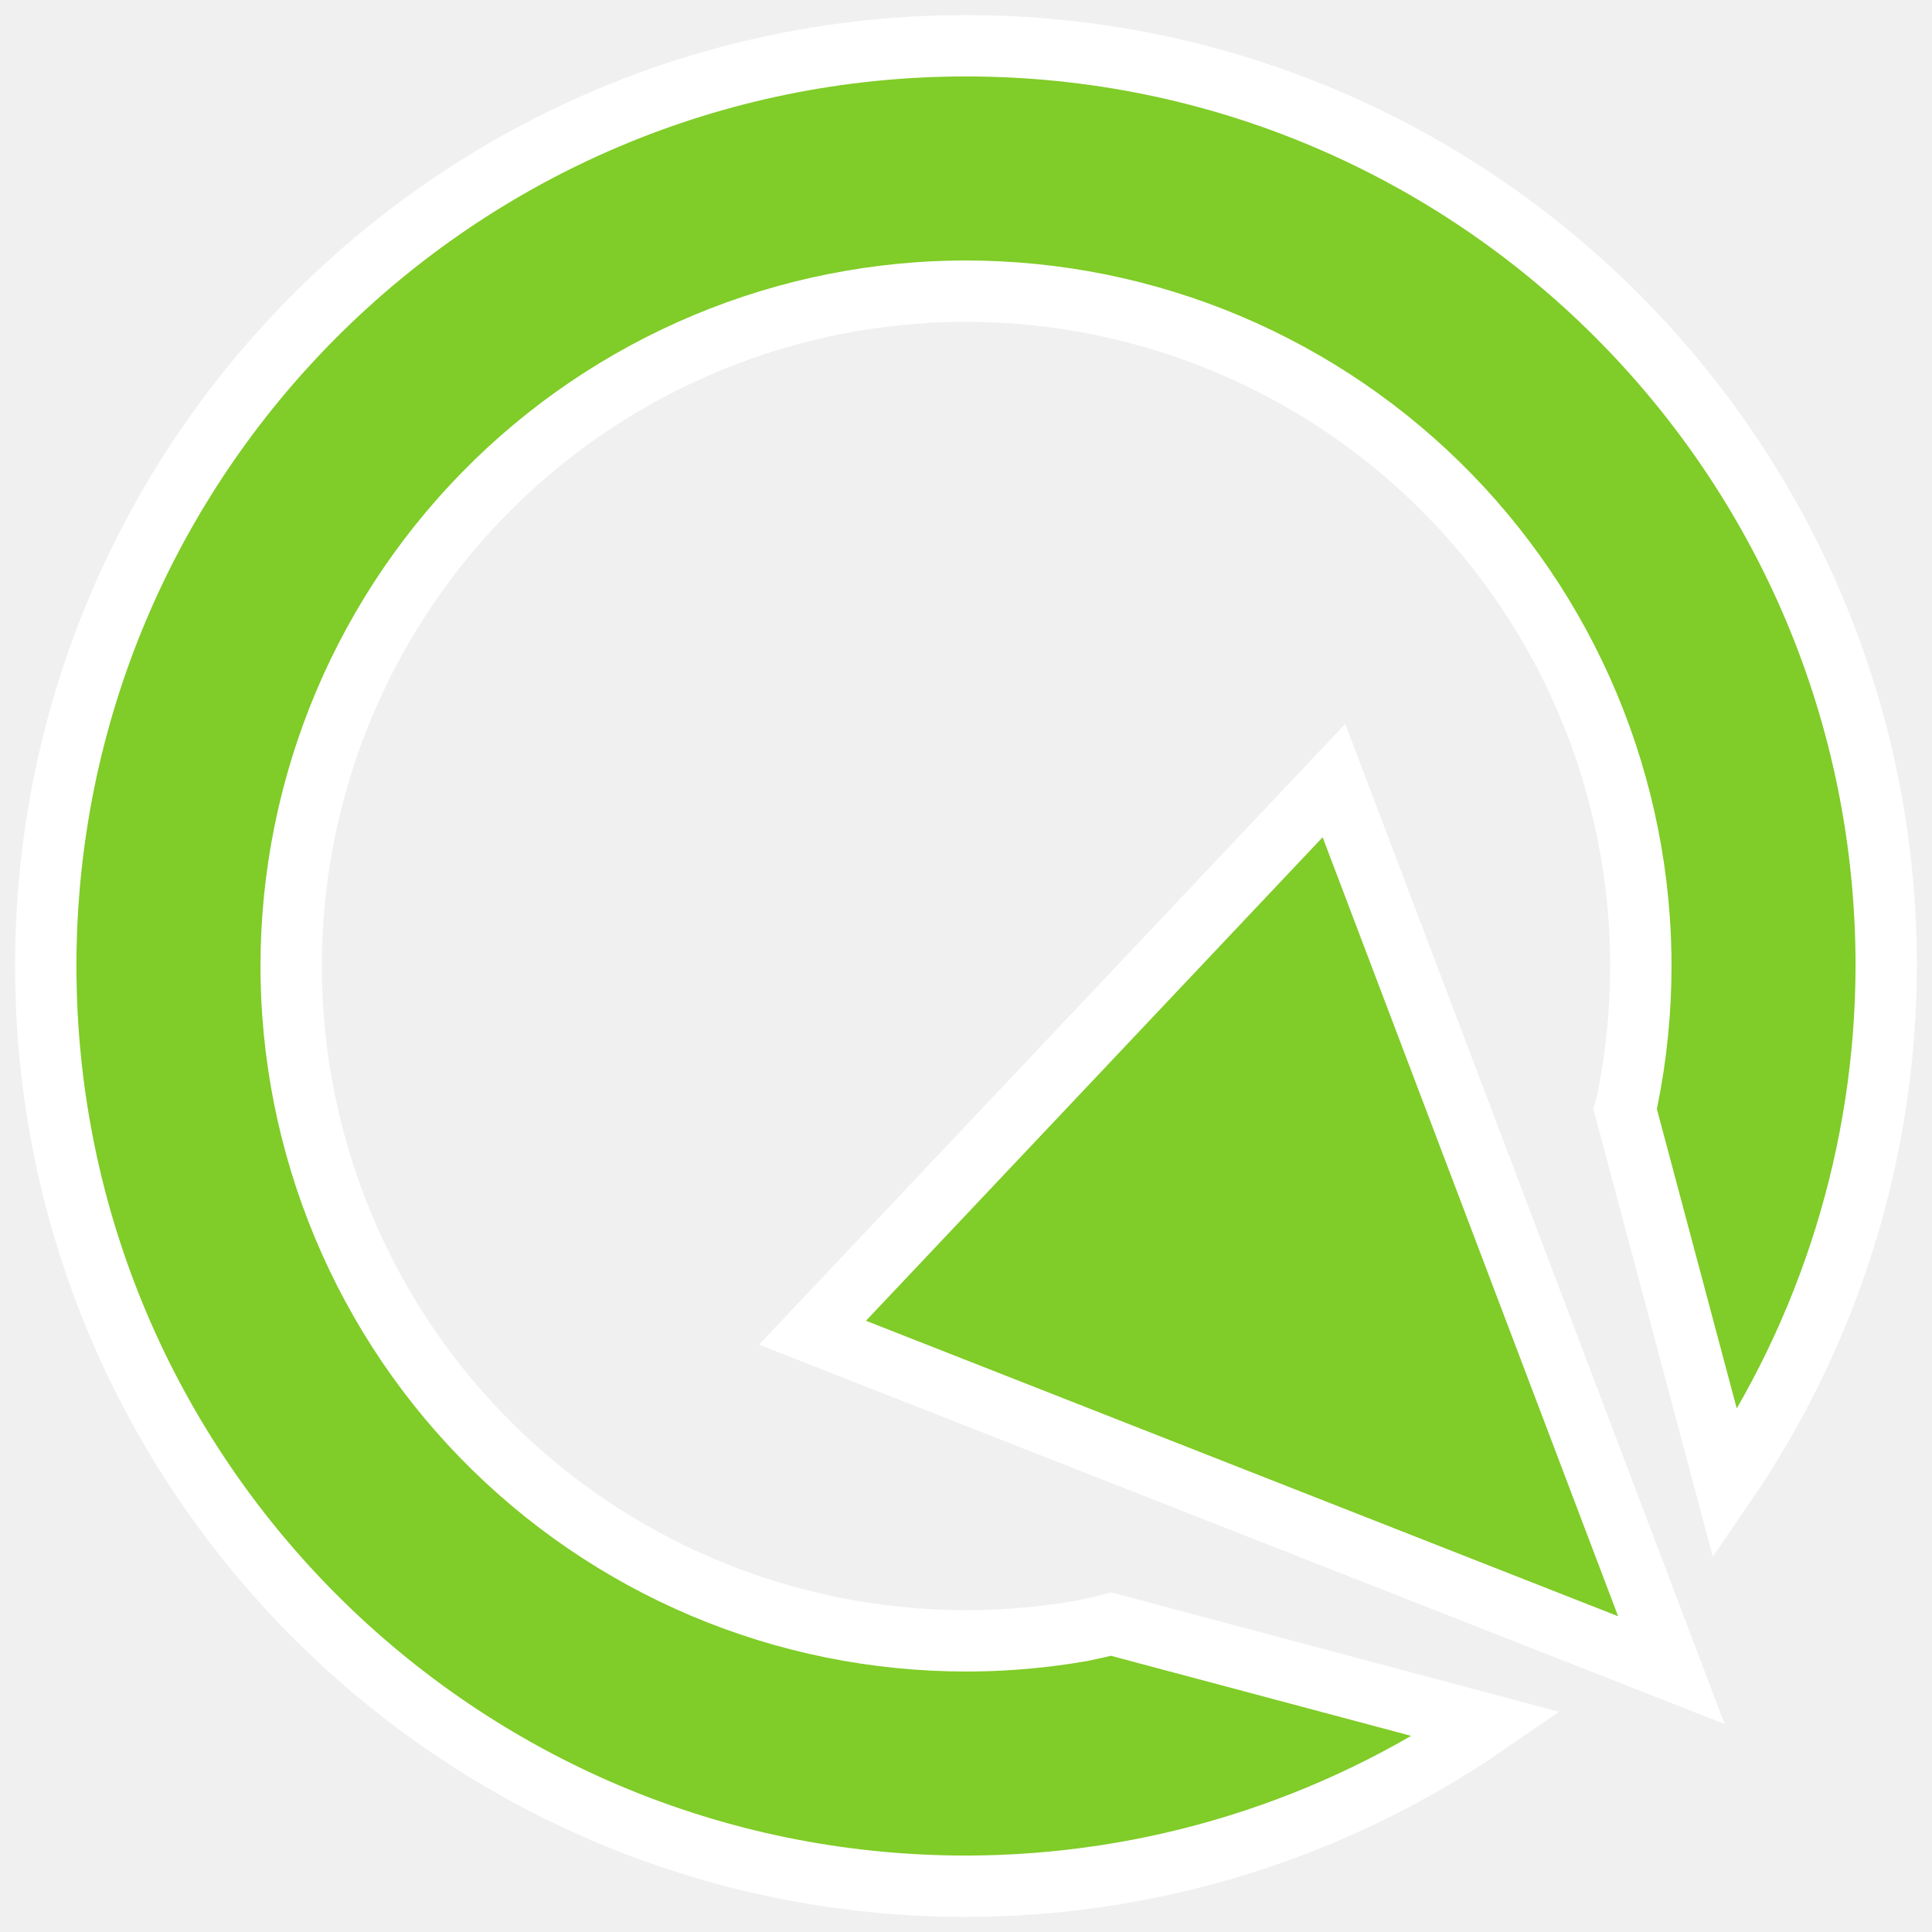
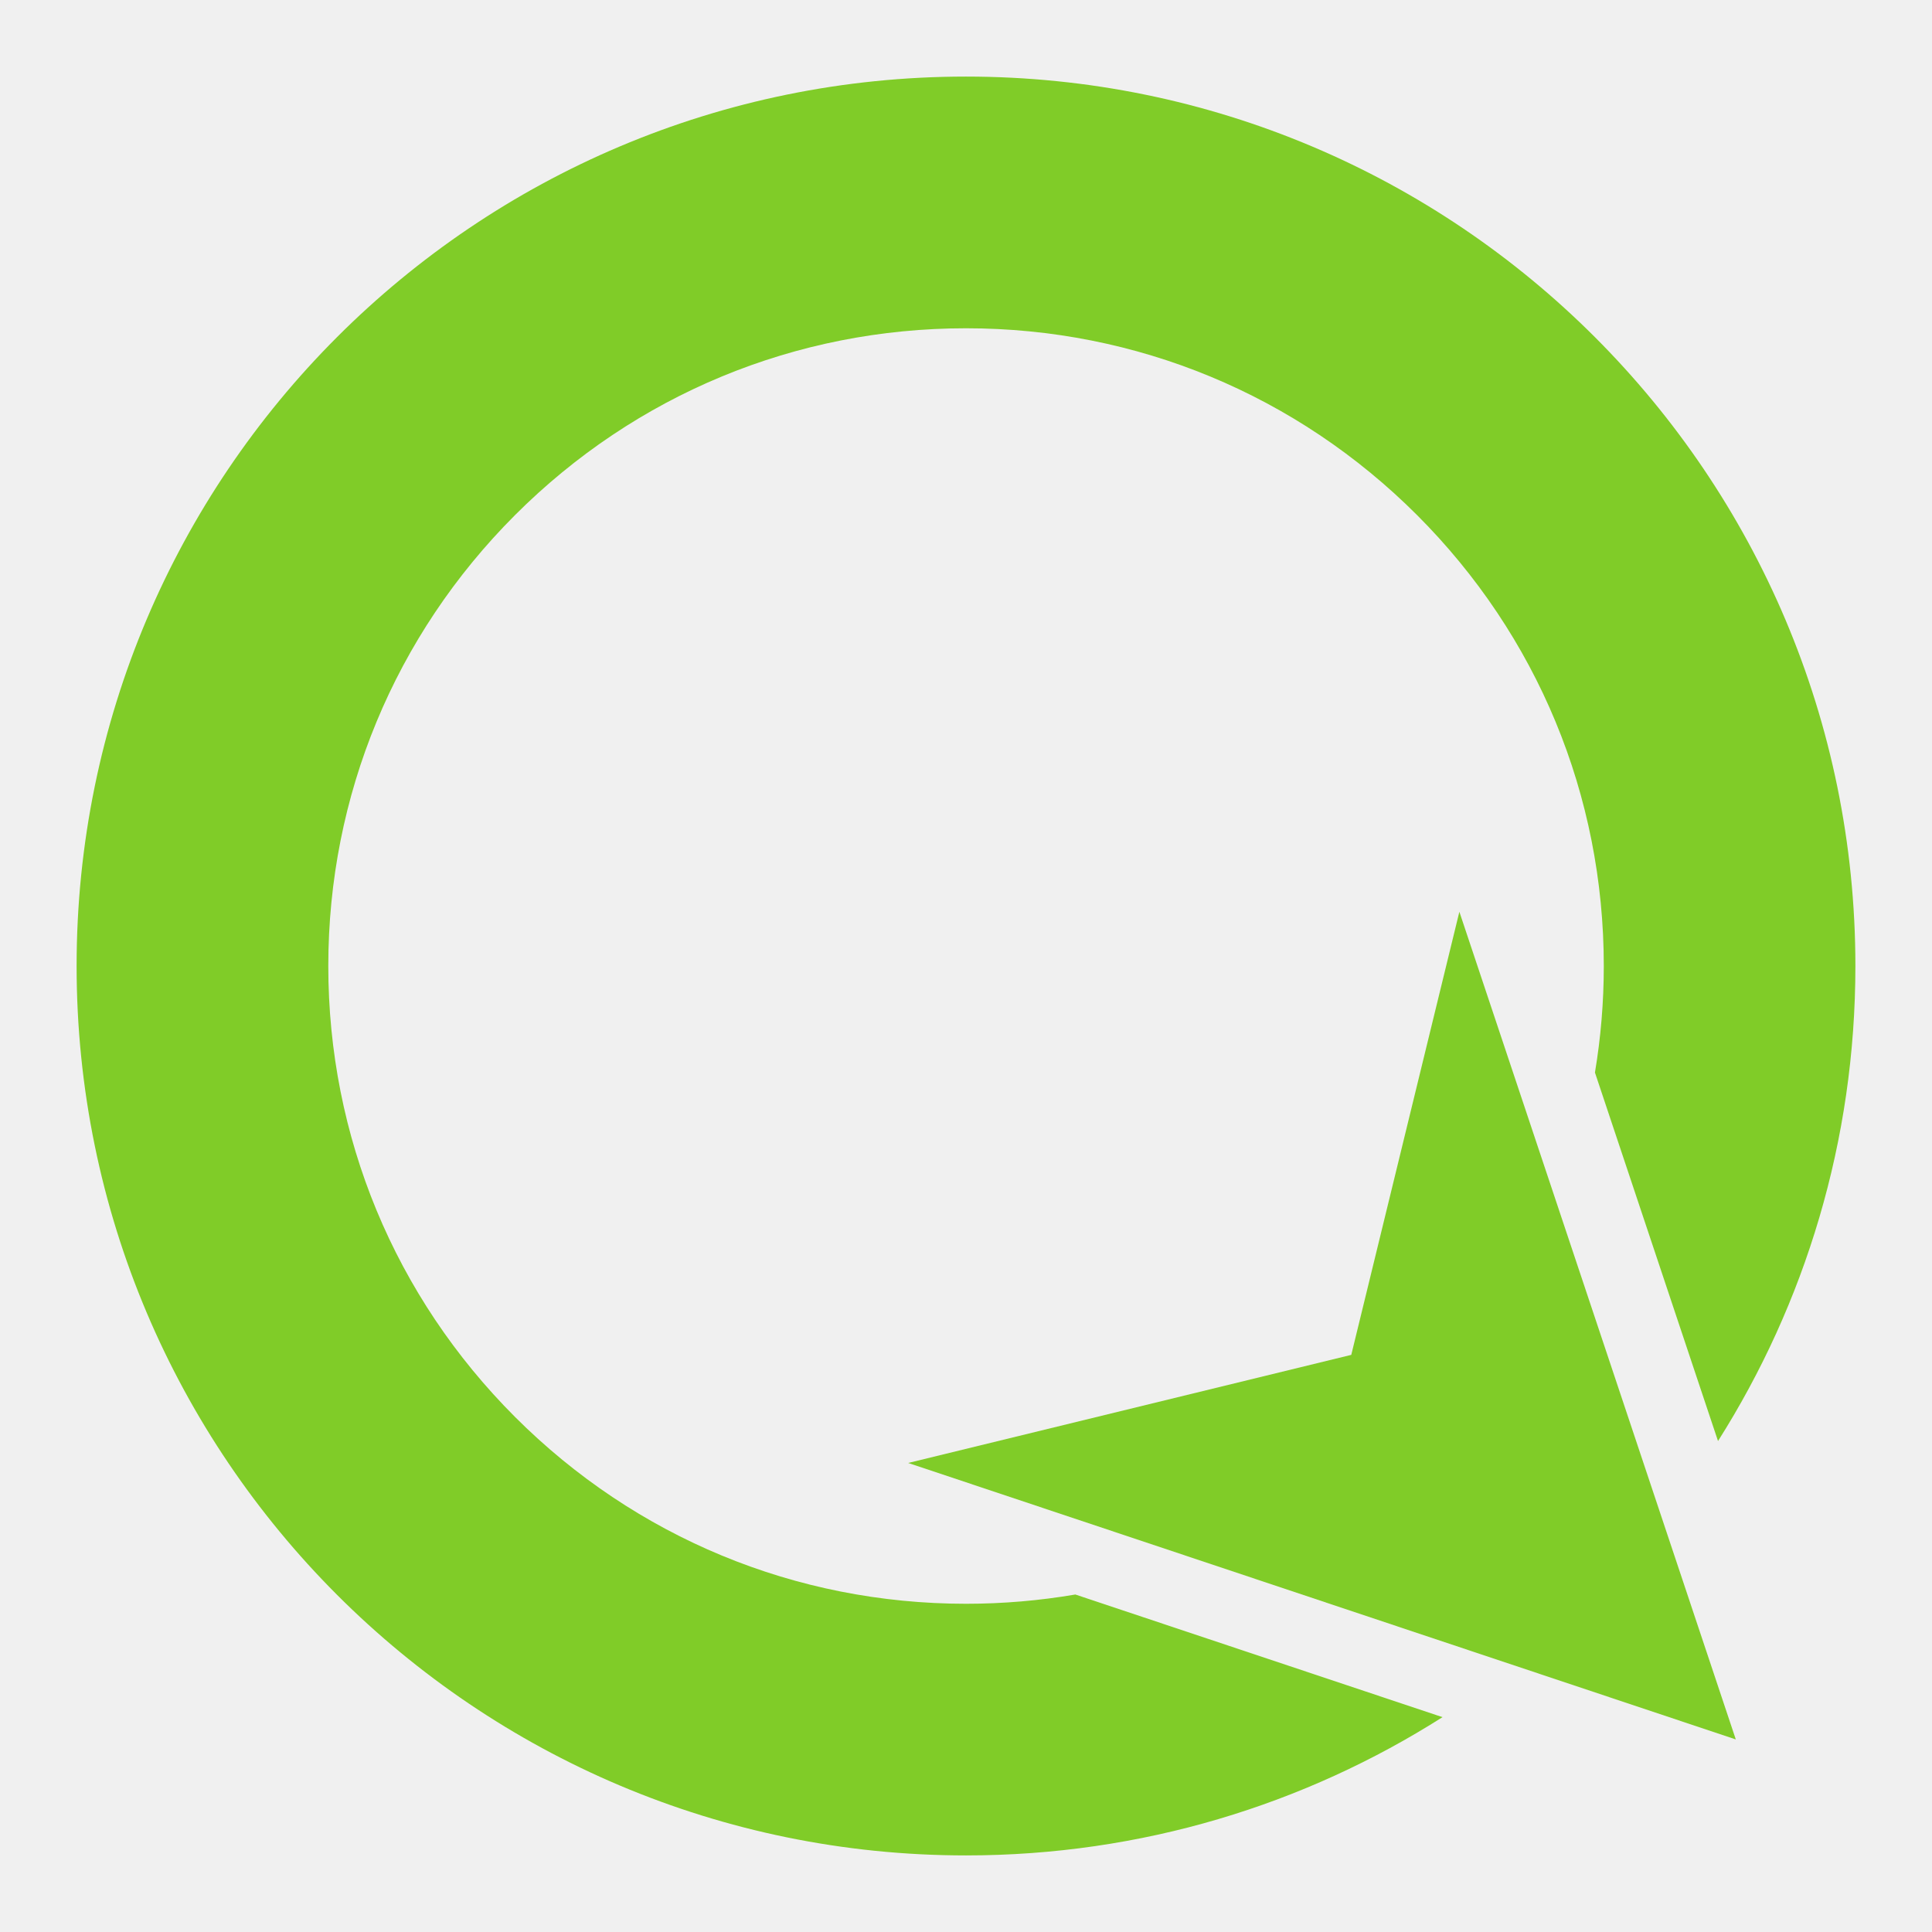
- <svg xmlns="http://www.w3.org/2000/svg" width="512" height="512" viewBox="0 0 512 512" id="svg4136" version="1.1">
-   <defs id="defs4138" />
-   <g id="layer1" transform="translate(0,-540.3622)">
-     <path style="color:#000000;clip-rule:nonzero;display:inline;overflow:visible;visibility:visible;opacity:1;isolation:auto;mix-blend-mode:normal;color-interpolation:sRGB;color-interpolation-filters:linearRGB;solid-color:#000000;solid-opacity:1;fill:#80cc28;fill-opacity:1;fill-rule:nonzero;stroke:#ffffff;stroke-width:16.258;stroke-linecap:butt;stroke-linejoin:miter;stroke-miterlimit:4;stroke-dasharray:none;stroke-dashoffset:0;stroke-opacity:1;color-rendering:auto;image-rendering:auto;shape-rendering:auto;text-rendering:auto;enable-background:accumulate" d="M 256,552.491 A 243.871,243.871 0 0 0 12.129,796.362 243.871,243.871 0 0 0 256,1040.233 243.871,243.871 0 0 0 394.019,997.318 l -99.517,-26.538 a 178.839,178.839 0 0 1 -8.105,1.818 178.839,178.839 0 0 1 -17.743,2.159 178.839,178.839 0 0 1 -12.654,0.445 178.839,178.839 0 0 1 -17.854,-0.897 178.839,178.839 0 0 1 -17.679,-2.667 178.839,178.839 0 0 1 -17.314,-4.422 178.839,178.839 0 0 1 -16.798,-6.129 178.839,178.839 0 0 1 -16.091,-7.78 178.839,178.839 0 0 1 -15.242,-9.344 178.839,178.839 0 0 1 -14.234,-10.82 178.839,178.839 0 0 1 -13.083,-12.186 178.839,178.839 0 0 1 -11.797,-13.424 178.839,178.839 0 0 1 -10.399,-14.543 178.839,178.839 0 0 1 -8.891,-15.504 178.839,178.839 0 0 1 -7.303,-16.322 178.839,178.839 0 0 1 -5.636,-16.965 178.839,178.839 0 0 1 -3.914,-17.441 178.839,178.839 0 0 1 -2.159,-17.743 178.839,178.839 0 0 1 -0.445,-12.654 178.839,178.839 0 0 1 0.897,-17.854 178.839,178.839 0 0 1 2.667,-17.679 178.839,178.839 0 0 1 4.422,-17.314 178.839,178.839 0 0 1 6.129,-16.798 178.839,178.839 0 0 1 7.78,-16.091 178.839,178.839 0 0 1 9.344,-15.242 178.839,178.839 0 0 1 10.82,-14.234 178.839,178.839 0 0 1 12.186,-13.083 178.839,178.839 0 0 1 13.424,-11.797 178.839,178.839 0 0 1 14.543,-10.399 178.839,178.839 0 0 1 15.504,-8.891 178.839,178.839 0 0 1 16.322,-7.303 178.839,178.839 0 0 1 16.965,-5.636 178.839,178.839 0 0 1 17.441,-3.914 178.839,178.839 0 0 1 17.743,-2.159 178.839,178.839 0 0 1 12.654,-0.445 178.839,178.839 0 0 1 17.854,0.897 178.839,178.839 0 0 1 17.679,2.667 178.839,178.839 0 0 1 17.314,4.422 178.839,178.839 0 0 1 16.798,6.129 178.839,178.839 0 0 1 16.091,7.78 178.839,178.839 0 0 1 15.242,9.344 178.839,178.839 0 0 1 14.234,10.82 178.839,178.839 0 0 1 13.083,12.186 178.839,178.839 0 0 1 11.797,13.424 178.839,178.839 0 0 1 10.399,14.543 178.839,178.839 0 0 1 8.891,15.504 178.839,178.839 0 0 1 7.303,16.322 178.839,178.839 0 0 1 5.636,16.965 178.839,178.839 0 0 1 3.914,17.441 178.839,178.839 0 0 1 2.159,17.743 178.839,178.839 0 0 1 0.445,12.654 178.839,178.839 0 0 1 -0.897,17.854 178.839,178.839 0 0 1 -2.667,17.679 178.839,178.839 0 0 1 -0.603,2.35 l 26.53,99.47 A 243.871,243.871 0 0 0 499.871,796.362 243.871,243.871 0 0 0 256,552.491 Z" id="path4709" />
-     <path style="color:#000000;clip-rule:nonzero;display:inline;overflow:visible;visibility:visible;opacity:1;isolation:auto;mix-blend-mode:normal;color-interpolation:sRGB;color-interpolation-filters:linearRGB;solid-color:#000000;solid-opacity:1;fill:#80cc28;fill-opacity:1;fill-rule:nonzero;stroke:#ffffff;stroke-width:16.258;stroke-linecap:butt;stroke-linejoin:miter;stroke-miterlimit:4;stroke-dasharray:none;stroke-dashoffset:0;stroke-opacity:1;color-rendering:auto;image-rendering:auto;shape-rendering:auto;text-rendering:auto;enable-background:accumulate" d="m 353.512,747.222 89.419,235.742 -227.613,-89.419 z" id="rect4714" />
+ <svg xmlns="http://www.w3.org/2000/svg" version="1.1" id="Ebene_1" x="0px" y="0px" viewBox="0 0 512 512" style="enable-background:new 0 0 512 512;" xml:space="preserve">
+   <defs id="defs13" />
+   <style type="text/css" id="style2">
+ 	.st0{fill:#80CC28;}
+ </style>
+   <g id="g880" transform="translate(-3.251526,1.627246)">
+     <g id="g8-3" transform="matrix(1.227916,0,0,1.227916,-55.03352,-60.02895)" style="opacity:1;fill:none;stroke:#ffffff;stroke-width:26.06;stroke-linecap:round;stroke-linejoin:round;stroke-miterlimit:4;stroke-dasharray:none;stroke-opacity:1" />
+     <g id="g8" transform="matrix(1.227916,0,0,1.227916,-55.03352,-60.02895)" style="stroke-width:0.814">
+       <polygon class="st0" points="362.43,244.34 339.1,339.97 243.47,363.3 422.09,422.97 " id="polygon4" style="stroke-width:0.814" />
+       <path class="st0" d="m 255.96,393.69 c -36.77,0 -71.33,-14.32 -97.33,-40.31 -26,-26 -40.31,-60.56 -40.31,-97.33 0,-36.77 14.32,-71.33 40.31,-97.33 26,-26 60.56,-40.31 97.33,-40.31 36.77,0 71.33,14.32 97.33,40.31 26,26 40.31,60.56 40.31,97.33 0,7.78 -0.65,15.46 -1.91,22.99 l 26.56,79.53 C 437.03,328.91 447.9,293.75 447.9,256.05 447.9,150.04 361.96,64.09 255.94,64.09 149.92,64.09 64,150.03 64,256.04 64,362.05 149.94,448 255.96,448 c 37.83,0 73.1,-10.95 102.83,-29.84 l -79.24,-26.47 c -7.72,1.32 -15.61,2 -23.59,2 z" id="path6" style="stroke-width:0.814" />
+     </g>
  </g>
</svg>
